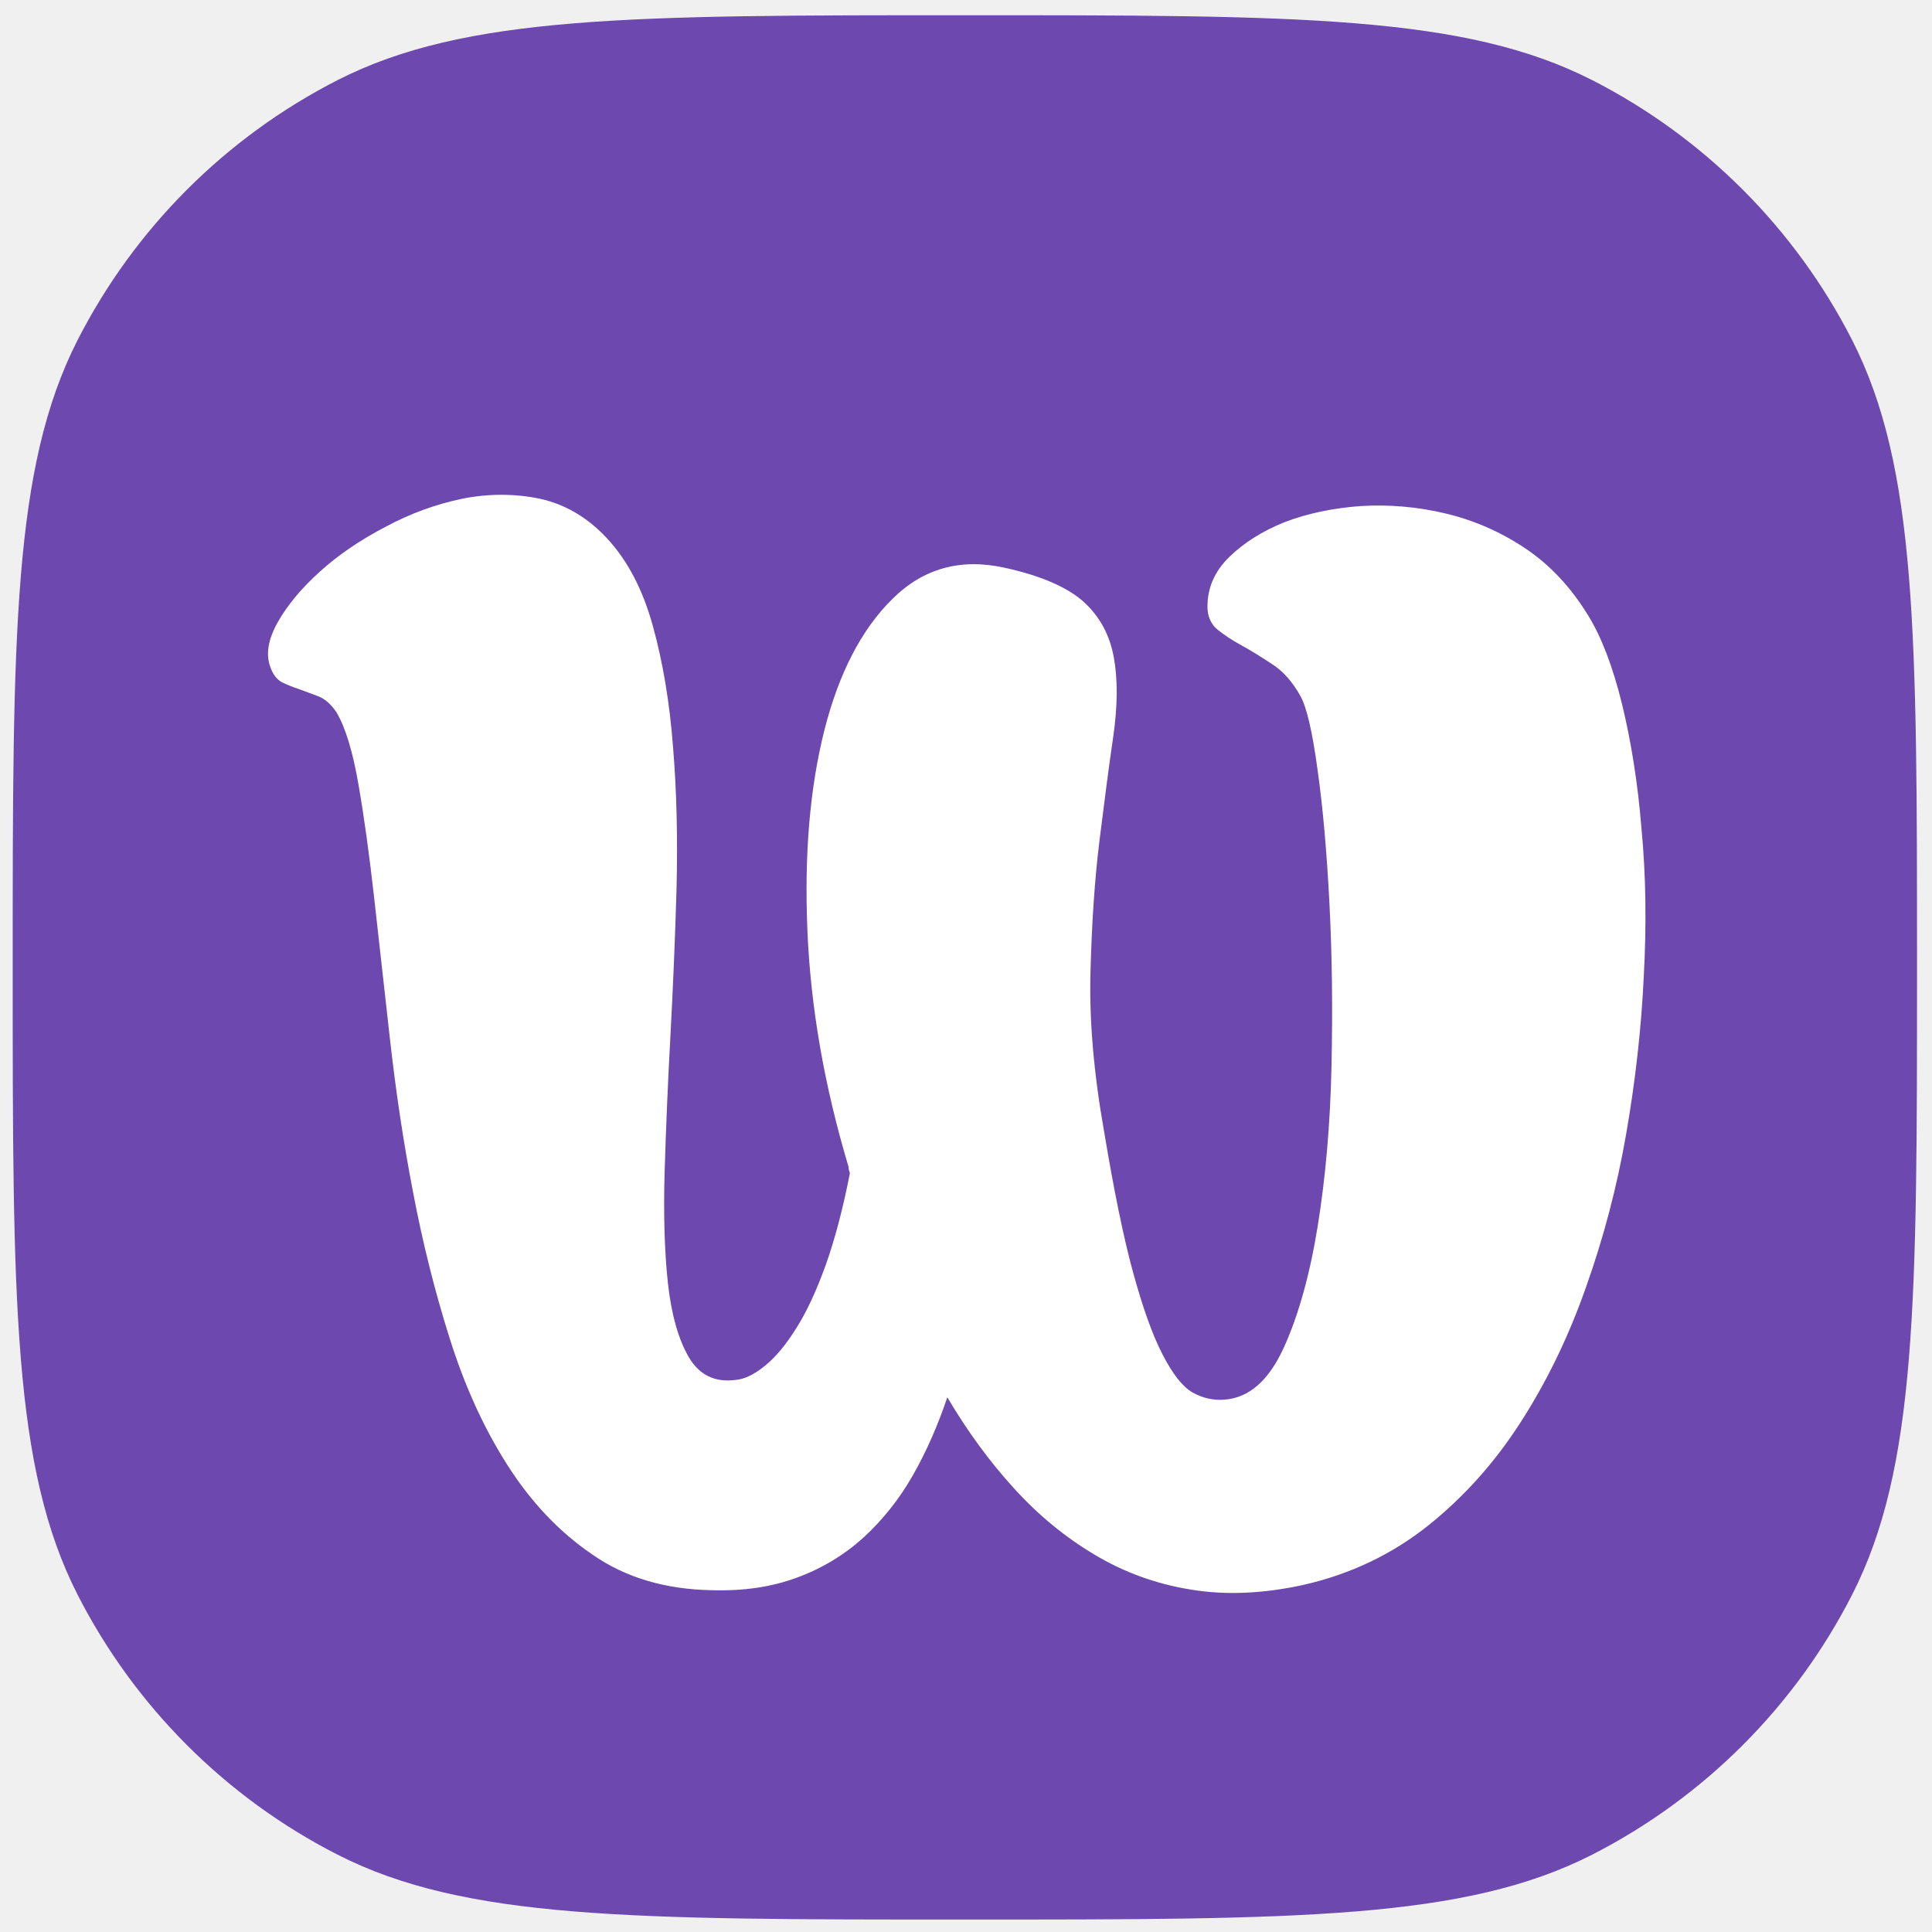
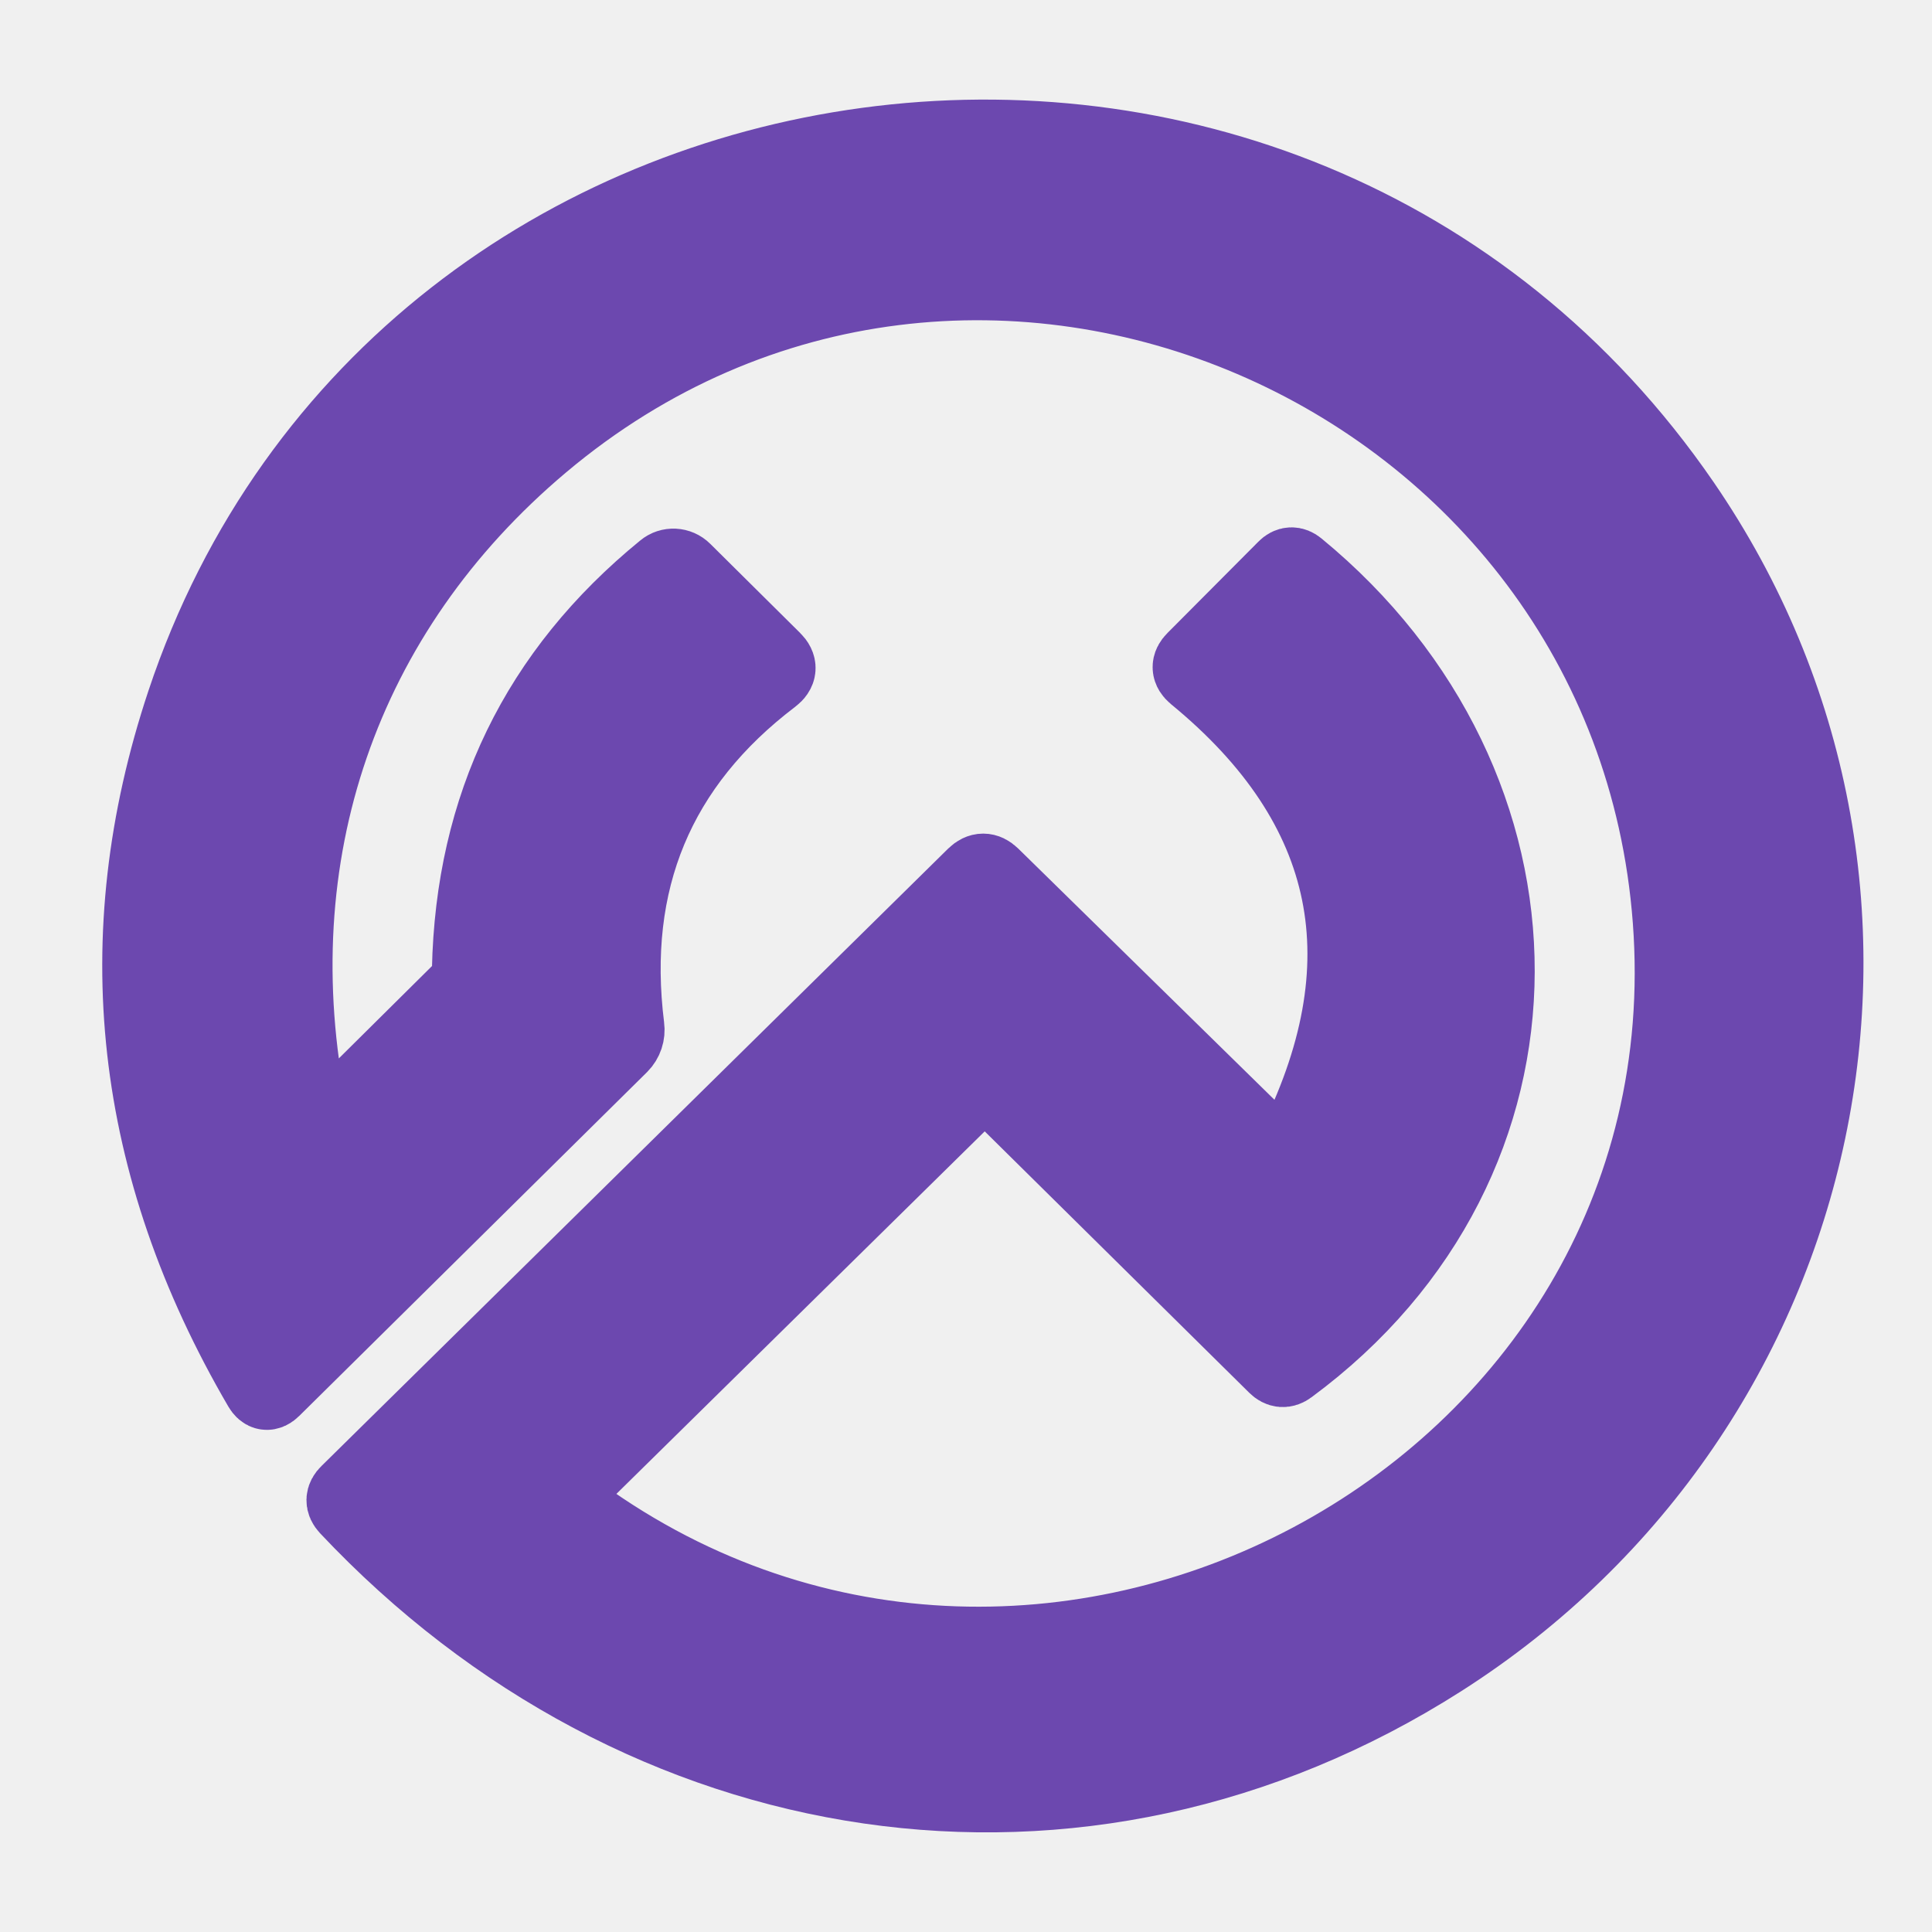
- <svg xmlns="http://www.w3.org/2000/svg" version="1.1" id="Layer_1" x="0px" y="0px" viewBox="0 0 304.36 304.36" style="enable-background:new 0 0 304.36 304.36;" preserveAspectRatio="xMidYMid slice">
-   <defs>
-     <clipPath id="clip0">
-       <rect width="38" height="38" fill="white" />
-     </clipPath>
-   </defs>
-   <g />
-   <g />
-   <g />
-   <g />
-   <g />
-   <g />
-   <g />
-   <g />
-   <g />
-   <g />
-   <g />
-   <g />
-   <g />
-   <g />
-   <g />
-   <g clip-path="url(#clip0)" transform="matrix(7.894737, 0, 0, 7.894737, 2.000003, 2.398962)">
-     <path fill-rule="evenodd" clip-rule="evenodd" d="M 1.294 6.484 C 0 9.025 0 12.35 0 19 C 0 25.65 0 28.975 1.294 31.516 C 2.434 33.749 4.251 35.566 6.484 36.706 C 9.025 38 12.35 38 19 38 C 25.65 38 28.975 38 31.516 36.706 C 33.749 35.566 35.566 33.749 36.706 31.516 C 38 28.975 38 25.65 38 19 C 38 12.35 38 9.025 36.706 6.484 C 35.566 4.251 33.749 2.434 31.516 1.294 C 28.975 0 25.65 0 19 0 C 12.35 0 9.025 0 6.484 1.294 C 4.251 2.434 2.434 4.251 1.294 6.484 Z" style="fill: rgb(108, 72, 175);" />
-     <path d="M 32.547 19.192 C 32.497 20.243 32.376 21.292 32.195 22.331 C 32.014 23.374 31.747 24.39 31.397 25.374 C 31.05 26.364 30.613 27.265 30.091 28.075 C 29.571 28.885 28.949 29.578 28.235 30.146 C 27.52 30.713 26.692 31.11 25.752 31.323 C 24.95 31.498 24.203 31.531 23.506 31.415 C 22.809 31.302 22.171 31.068 21.587 30.718 C 21.002 30.37 20.469 29.933 19.983 29.398 C 19.495 28.864 19.049 28.255 18.65 27.578 C 18.459 28.146 18.229 28.669 17.958 29.143 C 17.689 29.615 17.36 30.024 16.98 30.375 C 16.597 30.722 16.152 30.993 15.649 31.177 C 15.143 31.365 14.578 31.447 13.947 31.428 C 13.024 31.411 12.229 31.177 11.57 30.718 C 10.906 30.267 10.339 29.666 9.869 28.926 C 9.398 28.188 9.016 27.345 8.718 26.397 C 8.42 25.453 8.176 24.476 7.986 23.47 C 7.793 22.469 7.643 21.454 7.529 20.44 C 7.417 19.425 7.311 18.486 7.214 17.622 C 7.117 16.758 7.013 15.998 6.899 15.346 C 6.787 14.699 6.643 14.223 6.466 13.918 C 6.362 13.76 6.244 13.652 6.115 13.597 C 5.984 13.548 5.852 13.497 5.724 13.451 C 5.593 13.409 5.476 13.36 5.371 13.31 C 5.266 13.25 5.186 13.147 5.135 12.988 C 5.048 12.737 5.102 12.445 5.291 12.108 C 5.484 11.769 5.761 11.435 6.127 11.105 C 6.491 10.775 6.928 10.475 7.434 10.212 C 7.937 9.94 8.448 9.757 8.975 9.647 C 9.495 9.544 10.012 9.544 10.516 9.647 C 11.019 9.757 11.463 10.016 11.847 10.425 C 12.266 10.871 12.572 11.456 12.774 12.186 C 12.976 12.917 13.111 13.726 13.178 14.616 C 13.251 15.509 13.271 16.445 13.247 17.421 C 13.219 18.402 13.178 19.371 13.127 20.323 C 13.074 21.279 13.037 22.184 13.01 23.049 C 12.984 23.913 13.006 24.66 13.074 25.295 C 13.144 25.93 13.284 26.423 13.493 26.781 C 13.704 27.136 14.013 27.288 14.434 27.231 C 14.607 27.215 14.8 27.122 15.01 26.95 C 15.221 26.781 15.43 26.531 15.636 26.2 C 15.846 25.871 16.037 25.453 16.222 24.944 C 16.403 24.435 16.567 23.82 16.705 23.111 C 16.705 23.094 16.701 23.078 16.692 23.061 C 16.684 23.045 16.68 23.016 16.68 22.983 C 16.193 21.358 15.921 19.784 15.858 18.26 C 15.794 16.736 15.909 15.409 16.197 14.266 C 16.487 13.126 16.938 12.253 17.558 11.644 C 18.176 11.033 18.92 10.833 19.793 11.025 C 20.524 11.184 21.052 11.419 21.372 11.706 C 21.695 12.002 21.892 12.37 21.973 12.816 C 22.053 13.259 22.049 13.785 21.961 14.395 C 21.872 15 21.784 15.688 21.687 16.466 C 21.591 17.237 21.533 18.11 21.507 19.087 C 21.48 20.06 21.574 21.124 21.78 22.284 C 21.973 23.441 22.162 24.373 22.354 25.077 C 22.548 25.783 22.741 26.33 22.942 26.718 C 23.144 27.112 23.341 27.365 23.543 27.482 C 23.746 27.595 23.959 27.644 24.186 27.625 C 24.673 27.587 25.063 27.244 25.361 26.595 C 25.657 25.946 25.883 25.136 26.041 24.163 C 26.197 23.195 26.291 22.135 26.316 20.982 C 26.341 19.83 26.328 18.745 26.275 17.722 C 26.222 16.695 26.144 15.806 26.037 15.05 C 25.934 14.29 25.819 13.804 25.698 13.589 C 25.542 13.306 25.353 13.092 25.135 12.951 C 24.917 12.808 24.714 12.679 24.521 12.575 C 24.33 12.47 24.169 12.362 24.038 12.257 C 23.91 12.149 23.841 11.994 23.841 11.802 C 23.841 11.427 23.984 11.096 24.274 10.813 C 24.564 10.529 24.933 10.295 25.382 10.115 C 25.838 9.94 26.341 9.836 26.898 9.794 C 27.457 9.761 28.017 9.806 28.583 9.94 C 29.15 10.074 29.679 10.303 30.175 10.633 C 30.671 10.963 31.095 11.414 31.443 11.986 C 31.704 12.411 31.928 12.996 32.111 13.735 C 32.291 14.473 32.427 15.305 32.501 16.22 C 32.591 17.155 32.604 18.14 32.547 19.192 Z" style="paint-order: stroke; fill: rgb(255, 255, 255);" />
-   </g>
-   <path d="M 641.323 -20 L 363.941 -20 C 352.184 -20 342.616 -10.432 342.616 1.325 L 342.616 278.675 C 342.616 290.464 352.184 300 363.941 300 L 641.291 300 C 653.08 300 662.616 290.432 662.616 278.675 L 662.616 1.325 C 662.648 -10.432 653.08 -20 641.323 -20 Z M 607.883 124.896 C 607.492 132.929 606.546 140.931 605.141 148.865 C 603.736 156.833 601.646 164.575 598.936 172.116 C 596.226 179.661 592.828 186.551 588.779 192.723 C 584.731 198.896 579.897 204.186 574.345 208.529 C 568.793 212.871 562.361 215.876 555.047 217.51 C 548.808 218.849 542.996 219.11 537.575 218.228 C 532.153 217.347 527.191 215.584 522.651 212.906 C 518.111 210.26 513.964 206.896 510.175 202.815 C 506.388 198.733 502.926 194.096 499.823 188.935 C 498.322 193.279 496.558 197.263 494.436 200.887 C 492.345 204.48 489.799 207.615 486.827 210.292 C 483.854 212.938 480.393 214.995 476.475 216.4 C 472.555 217.837 468.148 218.458 463.247 218.326 C 456.063 218.195 449.893 216.4 444.764 212.906 C 439.605 209.443 435.196 204.871 431.54 199.222 C 427.881 193.572 424.91 187.139 422.591 179.923 C 420.274 172.705 418.379 165.26 416.908 157.585 C 415.406 149.911 414.232 142.172 413.351 134.432 C 412.469 126.692 411.652 119.508 410.901 112.912 C 410.149 106.316 409.333 100.534 408.452 95.571 C 407.57 90.608 406.459 86.982 405.087 84.663 C 404.271 83.456 403.356 82.607 402.344 82.214 C 401.333 81.823 400.319 81.43 399.307 81.104 C 398.295 80.778 397.381 80.385 396.565 79.994 C 395.748 79.569 395.128 78.753 394.735 77.543 C 394.05 75.651 394.473 73.396 395.944 70.817 C 397.447 68.237 399.602 65.69 402.443 63.175 C 405.284 60.66 408.68 58.375 412.599 56.351 C 416.517 54.292 420.501 52.89 424.584 52.071 C 428.633 51.255 432.649 51.255 436.568 52.071 C 440.488 52.89 443.948 54.848 446.92 57.984 C 450.185 61.379 452.569 65.855 454.137 71.439 C 455.705 77.023 456.75 83.194 457.272 89.987 C 457.828 96.812 457.991 103.932 457.796 111.409 C 457.598 118.887 457.272 126.268 456.879 133.551 C 456.456 140.832 456.162 147.756 455.966 154.352 C 455.771 160.948 455.934 166.663 456.456 171.498 C 457.012 176.33 458.089 180.118 459.721 182.829 C 461.355 185.539 463.771 186.716 467.036 186.291 C 468.376 186.16 469.879 185.441 471.511 184.134 C 473.144 182.829 474.776 180.934 476.376 178.42 C 478.009 175.905 479.512 172.705 480.949 168.819 C 482.351 164.932 483.625 160.263 484.703 154.842 C 484.703 154.711 484.671 154.58 484.606 154.451 C 484.54 154.32 484.508 154.092 484.508 153.83 C 480.719 141.453 478.597 129.436 478.107 117.809 C 477.618 106.183 478.5 96.029 480.751 87.309 C 483.006 78.591 486.501 71.927 491.333 67.292 C 496.135 62.653 501.913 61.119 508.708 62.589 C 514.389 63.796 518.504 65.559 520.985 67.78 C 523.499 70.033 525.035 72.842 525.655 76.239 C 526.276 79.635 526.244 83.651 525.557 88.288 C 524.872 92.927 524.185 98.183 523.435 104.095 C 522.683 110.004 522.226 116.668 522.03 124.112 C 521.833 131.526 522.552 139.658 524.153 148.508 C 525.655 157.357 527.125 164.444 528.628 169.831 C 530.13 175.219 531.63 179.399 533.198 182.371 C 534.766 185.376 536.3 187.302 537.868 188.183 C 539.436 189.066 541.1 189.425 542.866 189.295 C 546.652 189.002 549.689 186.388 552.008 181.424 C 554.295 176.461 556.057 170.288 557.3 162.876 C 558.507 155.462 559.225 147.364 559.422 138.579 C 559.618 129.795 559.519 121.501 559.096 113.696 C 558.703 105.857 558.084 99.066 557.268 93.284 C 556.45 87.505 555.567 83.782 554.62 82.148 C 553.413 79.962 551.944 78.362 550.245 77.251 C 548.548 76.173 546.98 75.194 545.477 74.41 C 543.976 73.594 542.734 72.778 541.721 71.959 C 540.711 71.143 540.187 69.968 540.187 68.499 C 540.187 65.626 541.298 63.11 543.55 60.956 C 545.804 58.768 548.679 57.004 552.172 55.632 C 555.7 54.292 559.618 53.476 563.961 53.183 C 568.303 52.922 572.648 53.281 577.055 54.292 C 581.465 55.306 585.579 57.069 589.433 59.584 C 593.287 62.097 596.584 65.526 599.295 69.903 C 601.32 73.168 603.051 77.61 604.488 83.26 C 605.892 88.909 606.937 95.245 607.525 102.234 C 608.212 109.351 608.309 116.863 607.883 124.896 Z" />
+ <svg xmlns="http://www.w3.org/2000/svg" viewBox="0 0 128 128">
+   <path d="M 64.682 71.997 L 37.559 98.695 C 37.254 99 37.286 99.496 37.627 99.748 C 68.545 123.046 113.537 99.161 110.673 60.974 C 107.931 24.426 64.411 5.406 35.911 29.372 C 22.553 40.608 17.109 56.735 20.527 73.783 C 20.715 74.76 21.172 74.899 21.891 74.196 L 30.522 65.639 C 30.909 65.266 31.108 64.809 31.116 64.267 C 31.342 53.408 35.637 44.566 44.003 37.742 C 44.38 37.424 44.946 37.454 45.299 37.808 L 51.241 43.7 C 51.657 44.109 51.63 44.49 51.16 44.846 C 43.525 50.648 40.31 58.379 41.517 68.039 C 41.578 68.485 41.428 68.932 41.111 69.252 L 18.068 92.031 C 17.763 92.333 17.502 92.297 17.285 91.924 C 8.713 77.245 7.02 62.12 12.207 46.552 C 26.524 3.606 85.415 -4.577 111.471 33.357 C 128.922 58.761 121.56 93.297 95.477 109.931 C 71.61 125.153 42.408 120.474 23.026 99.868 C 22.72 99.539 22.728 99.219 23.053 98.908 L 64.574 58.002 C 64.951 57.637 65.33 57.637 65.708 58.002 L 84.524 76.45 C 84.955 76.885 85.313 76.831 85.59 76.29 C 91.894 63.929 89.757 53.408 79.175 44.726 C 78.779 44.397 78.761 44.056 79.121 43.7 L 85.145 37.648 C 85.407 37.382 85.681 37.369 85.969 37.609 C 103.488 52.004 103.866 76.943 85.401 90.565 C 85.097 90.795 84.803 90.773 84.524 90.497 L 65.803 71.997 C 65.435 71.624 65.059 71.624 64.682 71.997 Z" style="fill: rgb(108, 72, 175); stroke: rgb(108, 72, 175); stroke-width: 5px;" transform="matrix(1, 0, 0, 1, -1.4210854715202004e-14, 0)" />
</svg>
